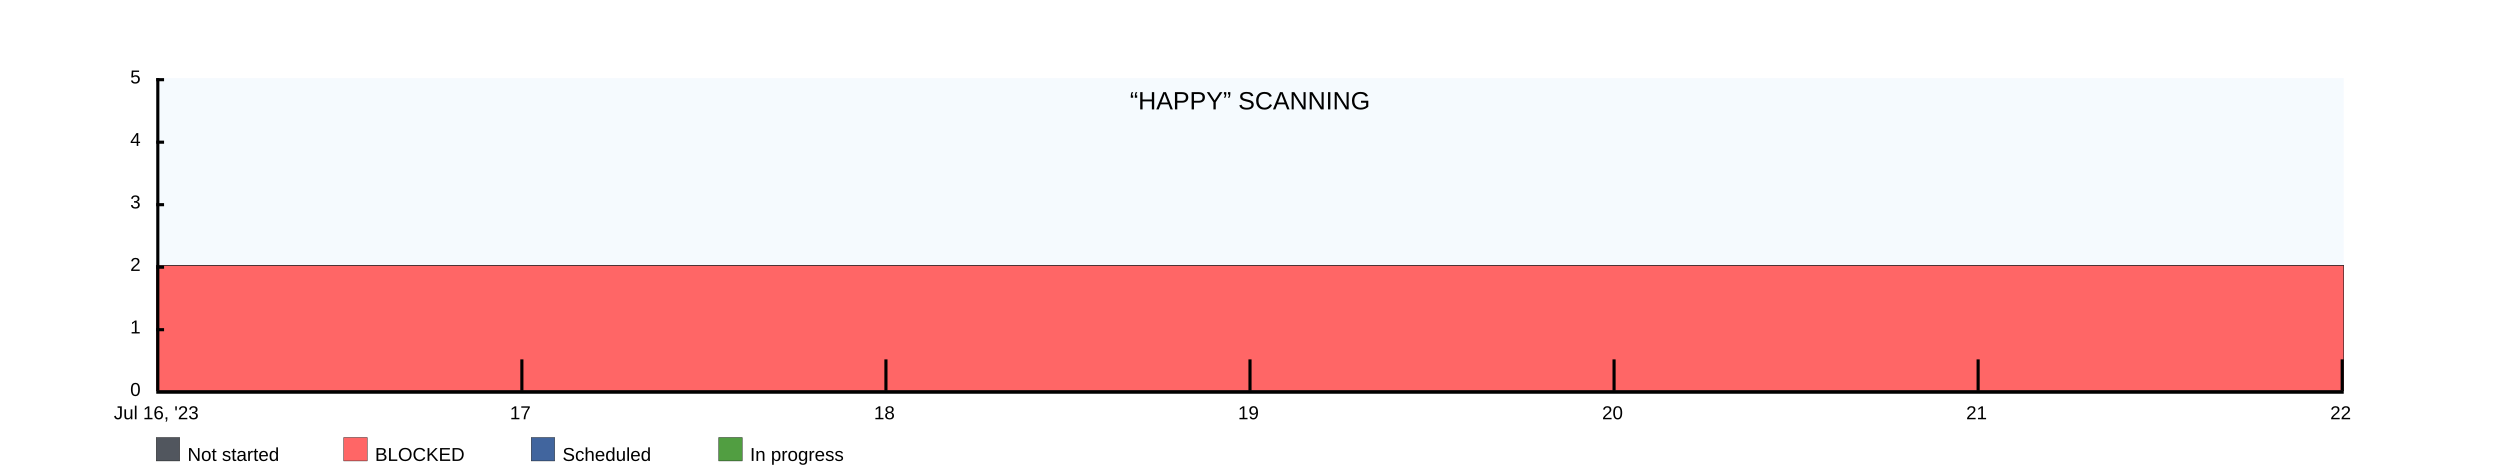
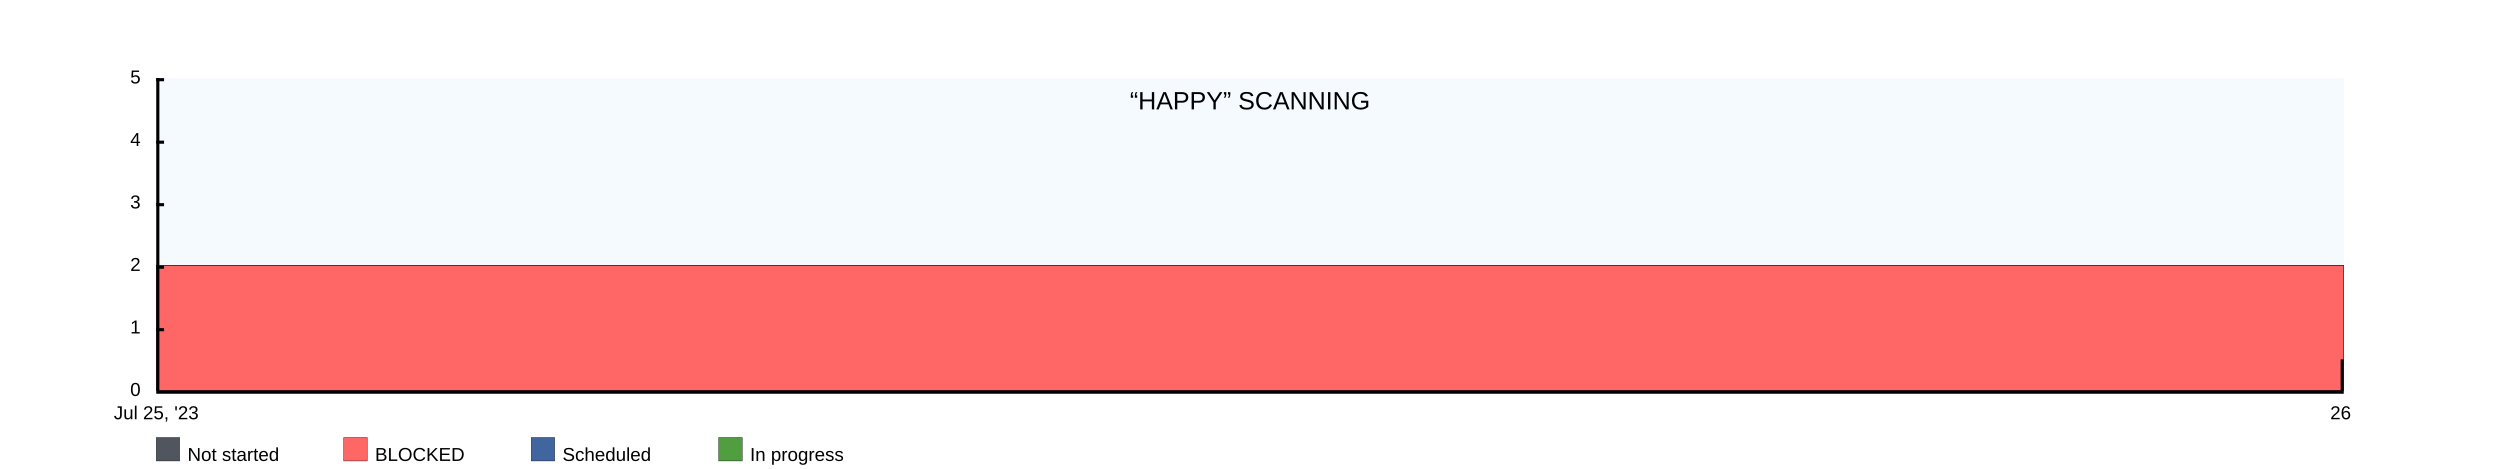
<svg xmlns="http://www.w3.org/2000/svg" width="1600" height="300">
  <rect x="100" y="50" width="1400" height="200" fill="rgba(221, 239, 250, .3)" />
  <clipPath id="theGraph">
    <rect x="100" y="50" width="1400" height="200" fill="black" />
  </clipPath>
  <rect x="100" y="280" width="15" height="15" fill="#51565E" stroke="black" stroke-width="0.25" />
  <text x="120" y="295" font-family="Arial" font-size="12" fill="black">Not started</text>
  <rect x="220" y="280" width="15" height="15" fill="#FF6666" stroke="black" stroke-width="0.25" />
  <text x="240" y="295" font-family="Arial" font-size="12" fill="black">BLOCKED</text>
  <rect x="340" y="280" width="15" height="15" fill="#41659E" stroke="black" stroke-width="0.25" />
  <text x="360" y="295" font-family="Arial" font-size="12" fill="black">Scheduled</text>
  <rect x="460" y="280" width="15" height="15" fill="#519E41" stroke="black" stroke-width="0.25" />
  <text x="480" y="295" font-family="Arial" font-size="12" fill="black">In progress</text>
-   <path d="M 100 170 M 100 170 C 100 170 333.333 170 333.333 170 C 333.333 170 566.667 170 566.667 170 C 566.667 170 800 170 800 170 C 800 170 1033.333 170 1033.333 170 C 1033.333 170 1266.667 170 1266.667 170 C 1266.667 170 1500 170 1500 170 C 1500 170 1500 250 1500 250 C 1500 250 100 250 100 250 Z" fill="#519E41" stroke="black" stroke-width="0.25" />
-   <path d="M 100 170 M 100 170 C 100 170 333.333 170 333.333 170 C 333.333 170 566.667 170 566.667 170 C 566.667 170 800 170 800 170 C 800 170 1033.333 170 1033.333 170 C 1033.333 170 1266.667 170 1266.667 170 C 1266.667 170 1500 170 1500 170 C 1500 170 1500 250 1500 250 C 1500 250 100 250 100 250 Z" fill="#41659E" stroke="black" stroke-width="0.25" />
-   <path d="M 100 170 M 100 170 C 100 170 333.333 170 333.333 170 C 333.333 170 566.667 170 566.667 170 C 566.667 170 800 170 800 170 C 800 170 1033.333 170 1033.333 170 C 1033.333 170 1266.667 170 1266.667 170 C 1266.667 170 1500 170 1500 170 C 1500 170 1500 250 1500 250 C 1500 250 100 250 100 250 Z" fill="#FF6666" stroke="black" stroke-width="0.25" />
-   <path d="M 100 250 M 100 250 C 100 250 333.333 250 333.333 250 C 333.333 250 566.667 250 566.667 250 C 566.667 250 800 250 800 250 C 800 250 1033.333 250 1033.333 250 C 1033.333 250 1266.667 250 1266.667 250 C 1266.667 250 1500 250 1500 250 C 1500 250 1500 250 1500 250 C 1500 250 100 250 100 250 Z" fill="#51565E" stroke="black" stroke-width="0.25" />
+   <path d="M 100 170 M 100 170 C 100 170 1500 170 1500 170 C 1500 170 1500 250 1500 250 C 1500 250 100 250 100 250 Z" fill="#519E41" stroke="black" stroke-width="0.25" />
+   <path d="M 100 170 M 100 170 C 100 170 1500 170 1500 170 C 1500 170 1500 250 1500 250 C 1500 250 100 250 100 250 Z" fill="#41659E" stroke="black" stroke-width="0.25" />
+   <path d="M 100 170 M 100 170 C 100 170 1500 170 1500 170 C 1500 170 1500 250 1500 250 C 1500 250 100 250 100 250 Z" fill="#FF6666" stroke="black" stroke-width="0.25" />
+   <path d="M 100 250 M 100 250 C 100 250 1500 250 1500 250 C 1500 250 1500 250 1500 250 C 1500 250 100 250 100 250 Z" fill="#51565E" stroke="black" stroke-width="0.25" />
  <text x="800" y="70" font-family="Arial" font-size="16" fill="black" text-anchor="middle" alignment-baseline="middle">“HAPPY” SCANNING</text>
  <rect x="100" y="250" width="1400" height="2" fill="black" />
  <rect x="100" y="50" width="5" height="2" fill="black" />
  <rect x="100" y="90" width="5" height="2" fill="black" />
  <rect x="100" y="130" width="5" height="2" fill="black" />
  <rect x="100" y="170" width="5" height="2" fill="black" />
  <rect x="100" y="210" width="5" height="2" fill="black" />
  <text x="90" y="50" font-family="Arial" font-size="12" fill="black" text-anchor="end" dominant-baseline="middle">5</text>
  <text x="90" y="90" font-family="Arial" font-size="12" fill="black" text-anchor="end" dominant-baseline="middle">4</text>
  <text x="90" y="130" font-family="Arial" font-size="12" fill="black" text-anchor="end" dominant-baseline="middle">3</text>
  <text x="90" y="170" font-family="Arial" font-size="12" fill="black" text-anchor="end" dominant-baseline="middle">2</text>
  <text x="90" y="210" font-family="Arial" font-size="12" fill="black" text-anchor="end" dominant-baseline="middle">1</text>
  <text x="90" y="250" font-family="Arial" font-size="12" fill="black" text-anchor="end" dominant-baseline="middle">0</text>
-   <text x="100" y="260" font-family="Arial" fill="black" text-anchor="middle" dominant-baseline="hanging">Jul 16, '23</text>
-   <text x="333" y="260" font-family="Arial" fill="black" text-anchor="middle" dominant-baseline="hanging">17</text>
-   <text x="566" y="260" font-family="Arial" fill="black" text-anchor="middle" dominant-baseline="hanging">18</text>
-   <text x="799" y="260" font-family="Arial" fill="black" text-anchor="middle" dominant-baseline="hanging">19</text>
-   <text x="1032" y="260" font-family="Arial" fill="black" text-anchor="middle" dominant-baseline="hanging">20</text>
-   <text x="1265" y="260" font-family="Arial" fill="black" text-anchor="middle" dominant-baseline="hanging">21</text>
-   <text x="1498" y="260" font-family="Arial" fill="black" text-anchor="middle" dominant-baseline="hanging">22</text>
+   <text x="100" y="260" font-family="Arial" fill="black" text-anchor="middle" dominant-baseline="hanging">Jul 25, '23</text>
+   <text x="1498" y="260" font-family="Arial" fill="black" text-anchor="middle" dominant-baseline="hanging">26</text>
  <rect x="100" y="50" width="2" height="200" fill="black" />
-   <rect x="333" y="230" width="2" height="20" fill="black" />
-   <rect x="566" y="230" width="2" height="20" fill="black" />
-   <rect x="799" y="230" width="2" height="20" fill="black" />
-   <rect x="1032" y="230" width="2" height="20" fill="black" />
-   <rect x="1265" y="230" width="2" height="20" fill="black" />
  <rect x="1498" y="230" width="2" height="20" fill="black" />
</svg>
